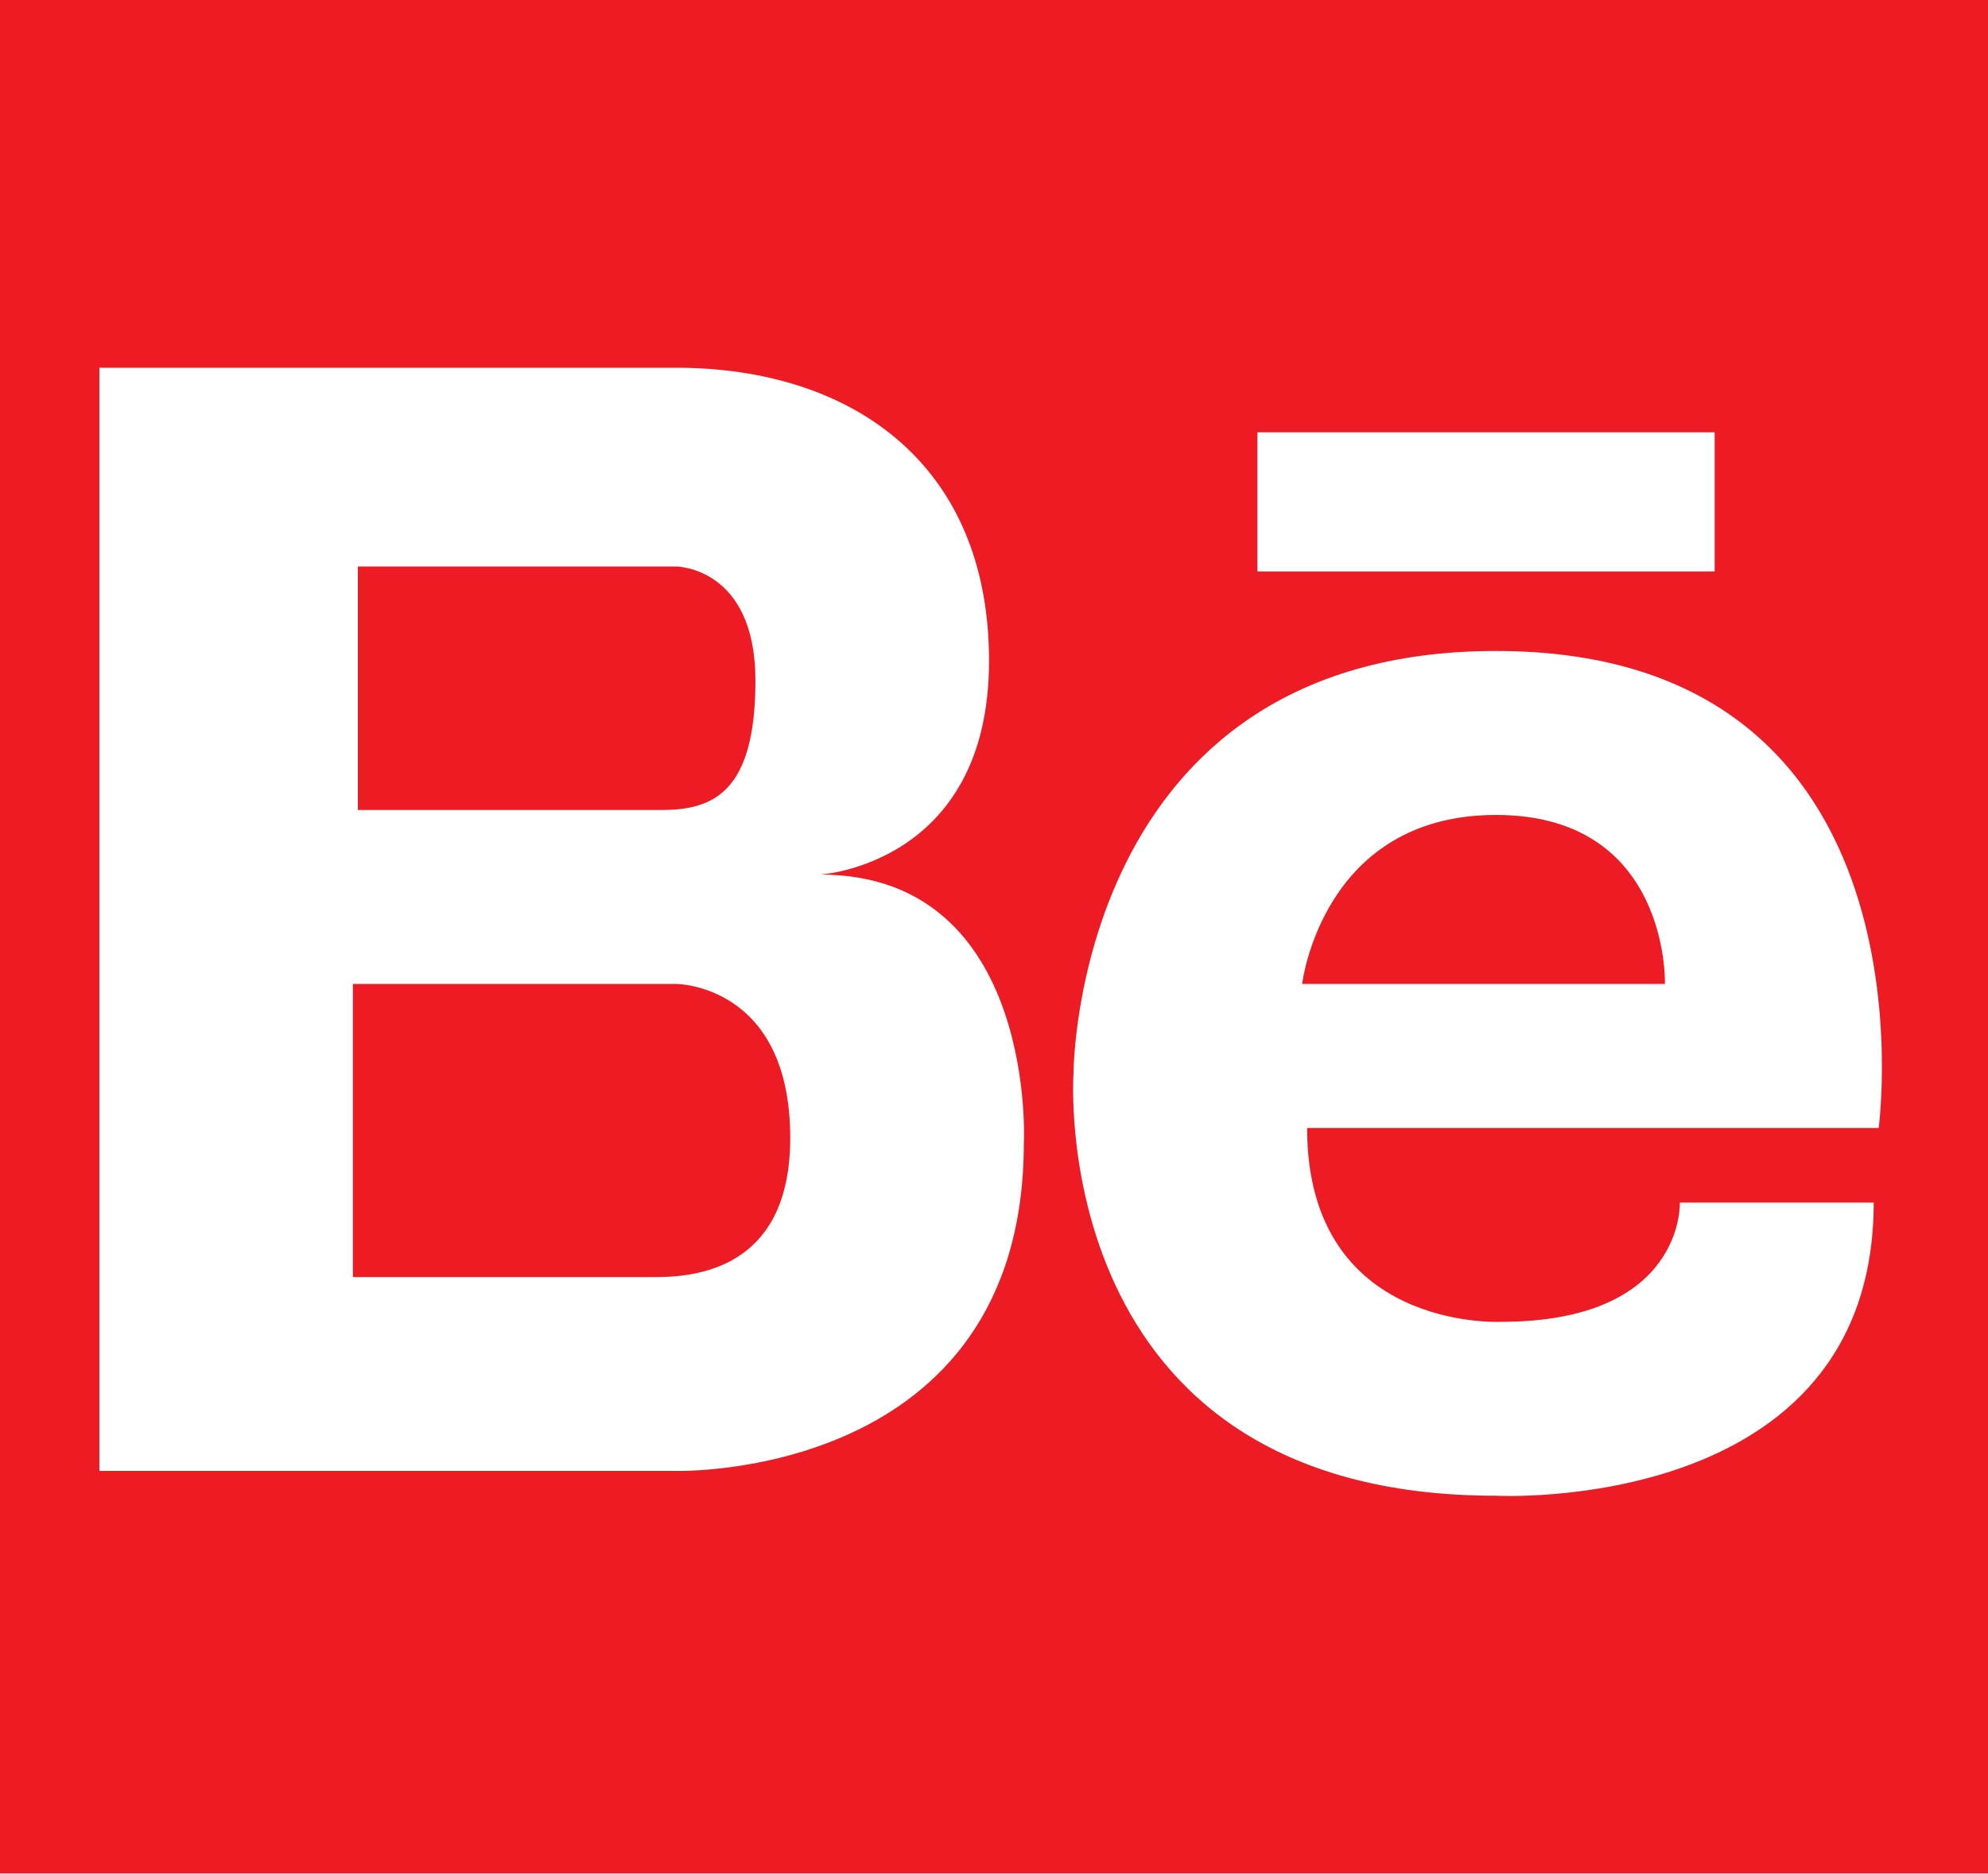
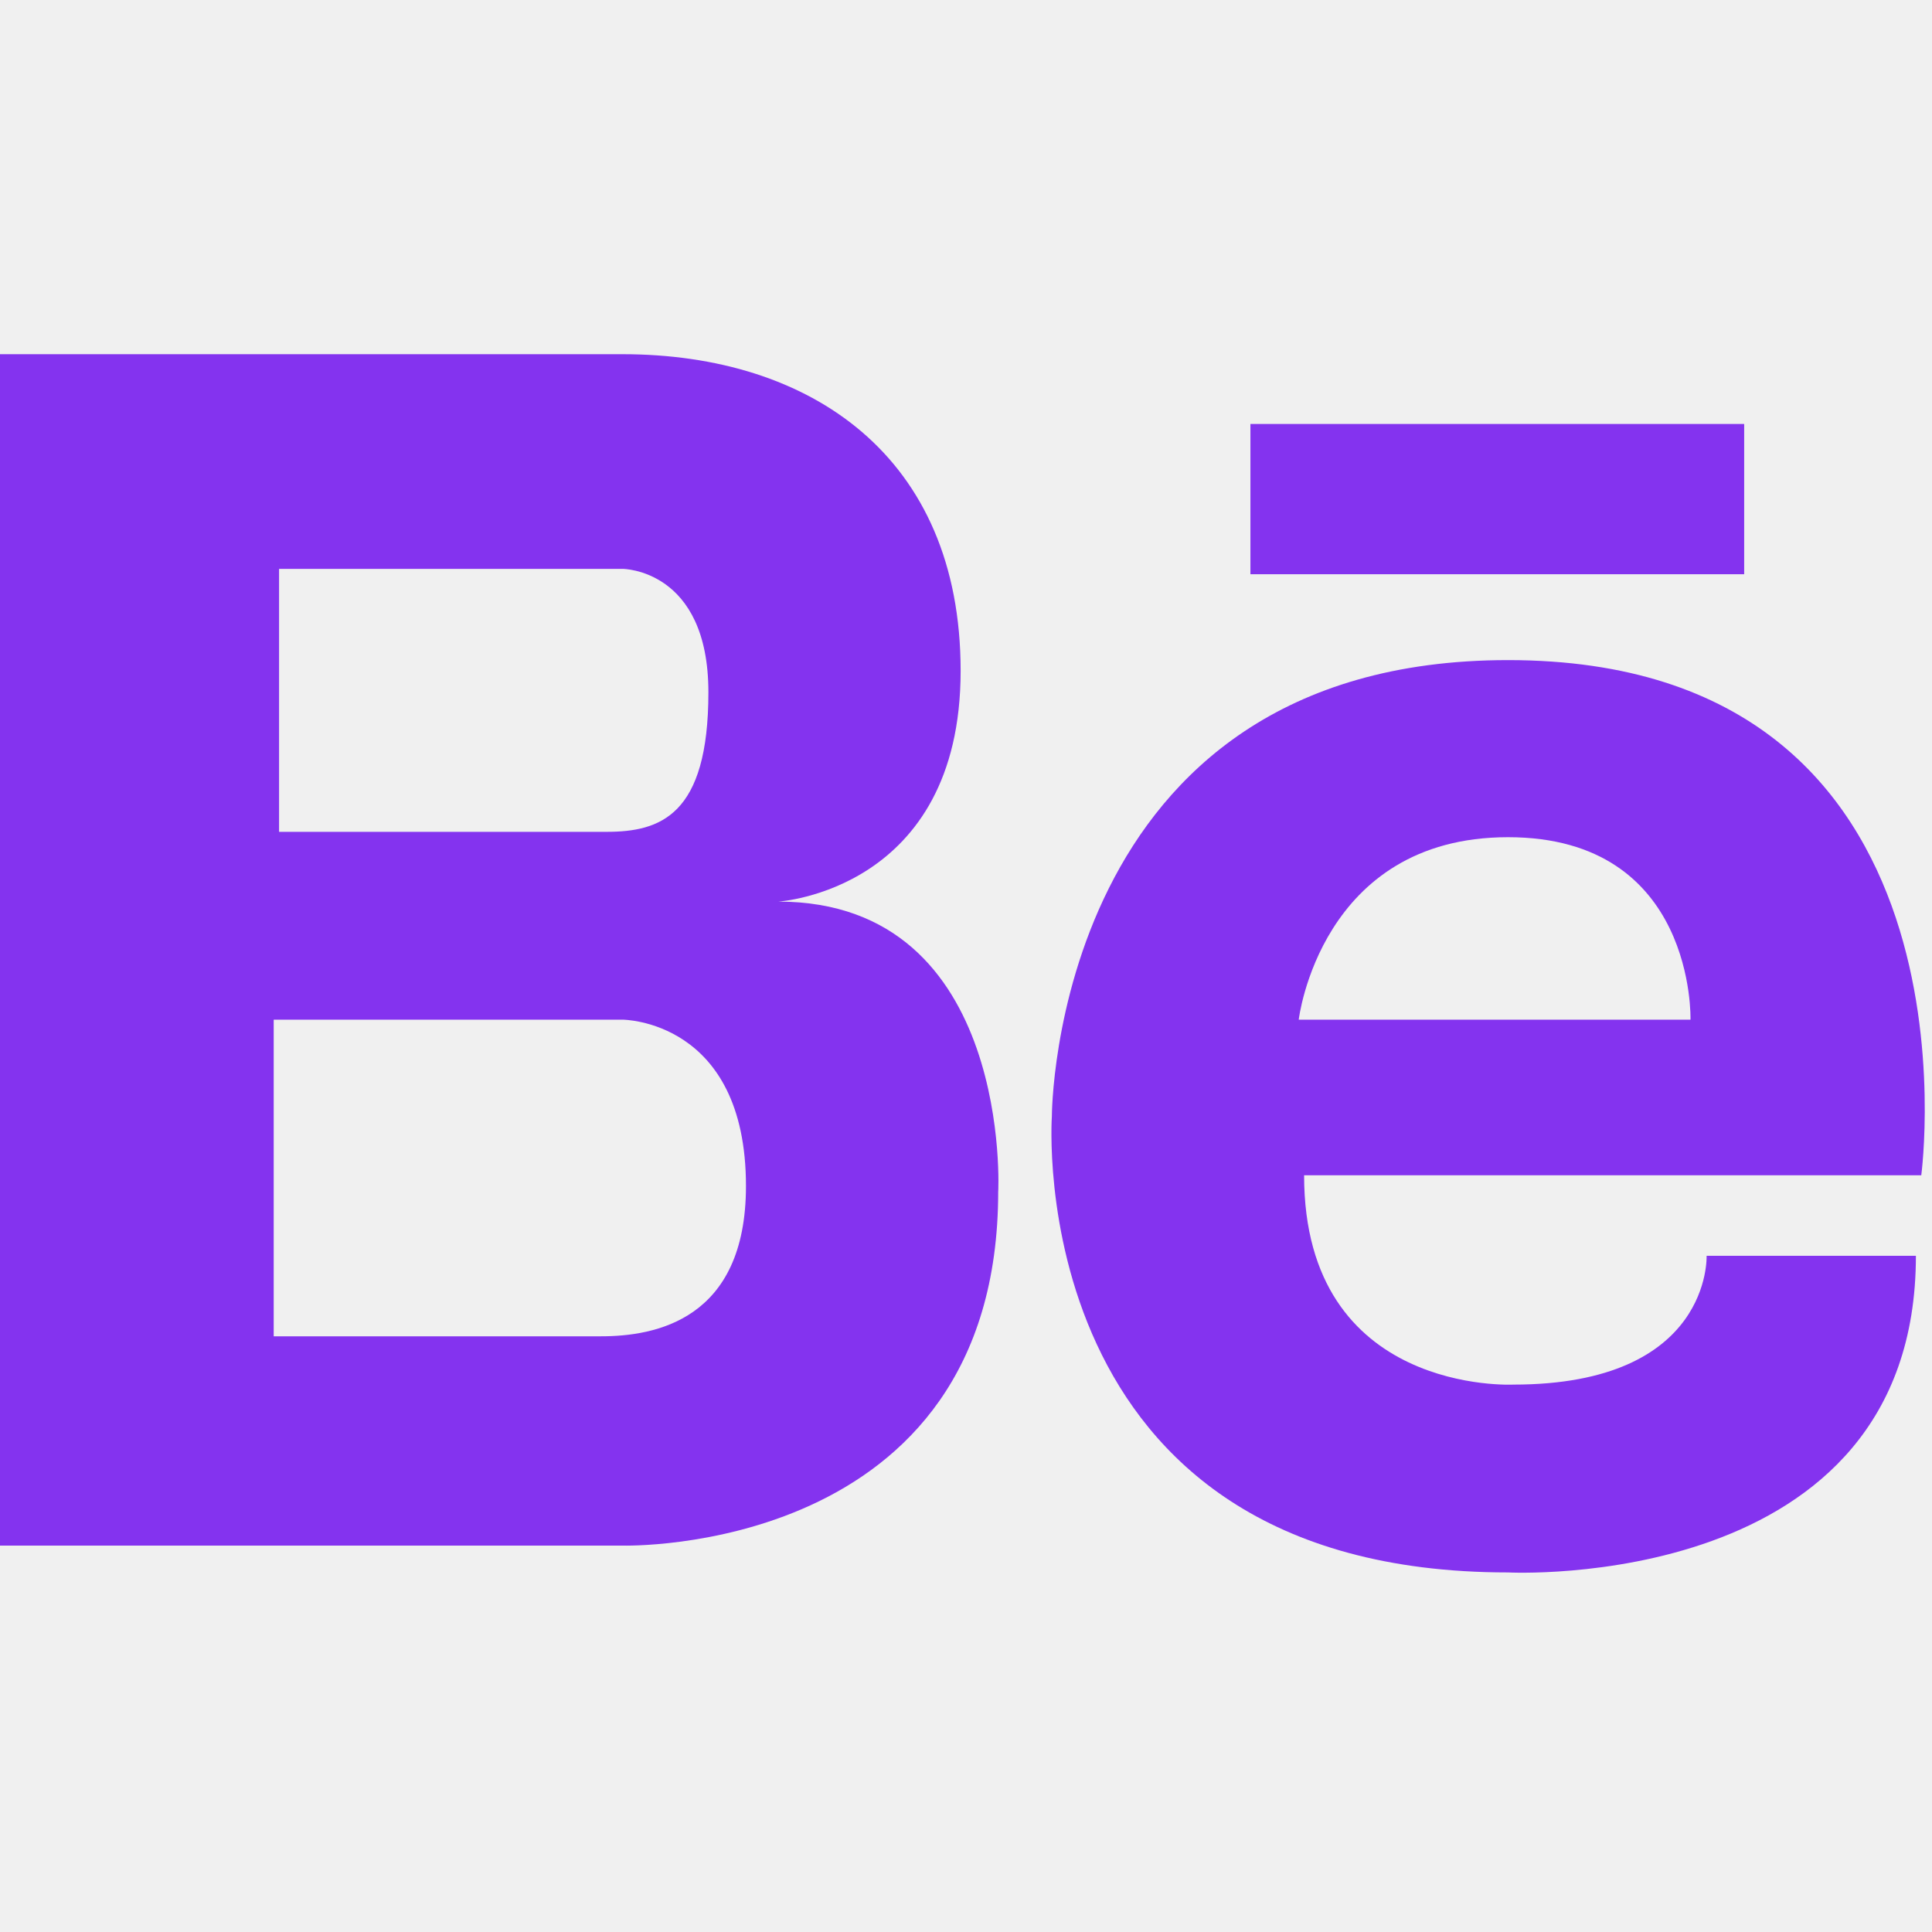
- <svg xmlns="http://www.w3.org/2000/svg" version="1.1" id="Layer_1" x="0px" y="0px" viewBox="-180.9 182.2 40 37.7" style="enable-background:new -180.9 182.2 40 37.7;" xml:space="preserve">
+ <svg xmlns="http://www.w3.org/2000/svg" version="1.1" id="Layer_1" x="0px" y="0px" viewBox="-181 183 36 36" style="enable-background:new -181 183 36 36;" xml:space="preserve">
  <style type="text/css">
- 	.st0{fill:#ED1C24;}
- 	.st1{fill:#FFFFFF;}
+ 	.st0{fill:#8433EF;}
</style>
-   <rect x="-180.9" y="182.2" class="st0" width="40.2" height="37.7" />
-   <path class="st1" d="M-164.4,199.8c0,0,3.4-0.2,3.4-4.3c0-4-2.8-5.9-6.3-5.9h-6.5h-0.2h-4.9v22.2h4.9h0.2h6.5c0,0,7,0.2,7-6.6  C-160.3,205.3-160,199.8-164.4,199.8z M-168.1,193.6h0.8c0,0,1.6,0,1.6,2.3s-0.9,2.6-1.9,2.6h-6.1v-4.9H-168.1z M-167.7,207.9h-6.1  V202h6.5c0,0,2.3,0,2.3,3.1C-165,207.6-166.7,207.9-167.7,207.9z" />
-   <path class="st1" d="M-150.8,195.3c-8.5,0-8.5,8.5-8.5,8.5s-0.6,8.5,8.5,8.5c0,0,7.6,0.4,7.6-5.9h-3.9c0,0,0.1,2.4-3.6,2.4  c0,0-3.9,0.2-3.9-3.9h11.5C-143.1,204.9-141.8,195.3-150.8,195.3z M-154.7,202c0,0,0.4-3.4,3.9-3.4s3.4,3.4,3.4,3.4H-154.7z" />
-   <rect x="-155.6" y="190.9" class="st1" width="9.2" height="2.8" />
+   <path class="st0" d="M-166.5,199.8c0,0,3.4-0.2,3.4-4.3c0-4-2.8-5.9-6.3-5.9h-6.5h-0.2h-4.9v22.2h4.9h0.2h6.5c0,0,7,0.2,7-6.6  C-162.4,205.3-162.1,199.8-166.5,199.8z M-170.2,193.6h0.8c0,0,1.6,0,1.6,2.3c0,2.3-0.9,2.6-1.9,2.6h-6.1v-4.9H-170.2z   M-169.8,207.9h-6.1V202h6.5c0,0,2.3,0,2.3,3.1C-167.1,207.6-168.8,207.9-169.8,207.9z" />
+   <path class="st0" d="M-152.9,195.3c-8.5,0-8.5,8.5-8.5,8.5s-0.6,8.5,8.5,8.5c0,0,7.6,0.4,7.6-5.9h-3.9c0,0,0.1,2.4-3.6,2.4  c0,0-3.9,0.2-3.9-3.9h11.5C-145.2,204.9-143.9,195.3-152.9,195.3z M-156.8,202c0,0,0.4-3.4,3.9-3.4s3.4,3.4,3.4,3.4H-156.8z" />
+   <rect x="-157.7" y="190.9" class="st0" width="9.2" height="2.8" />
</svg>
